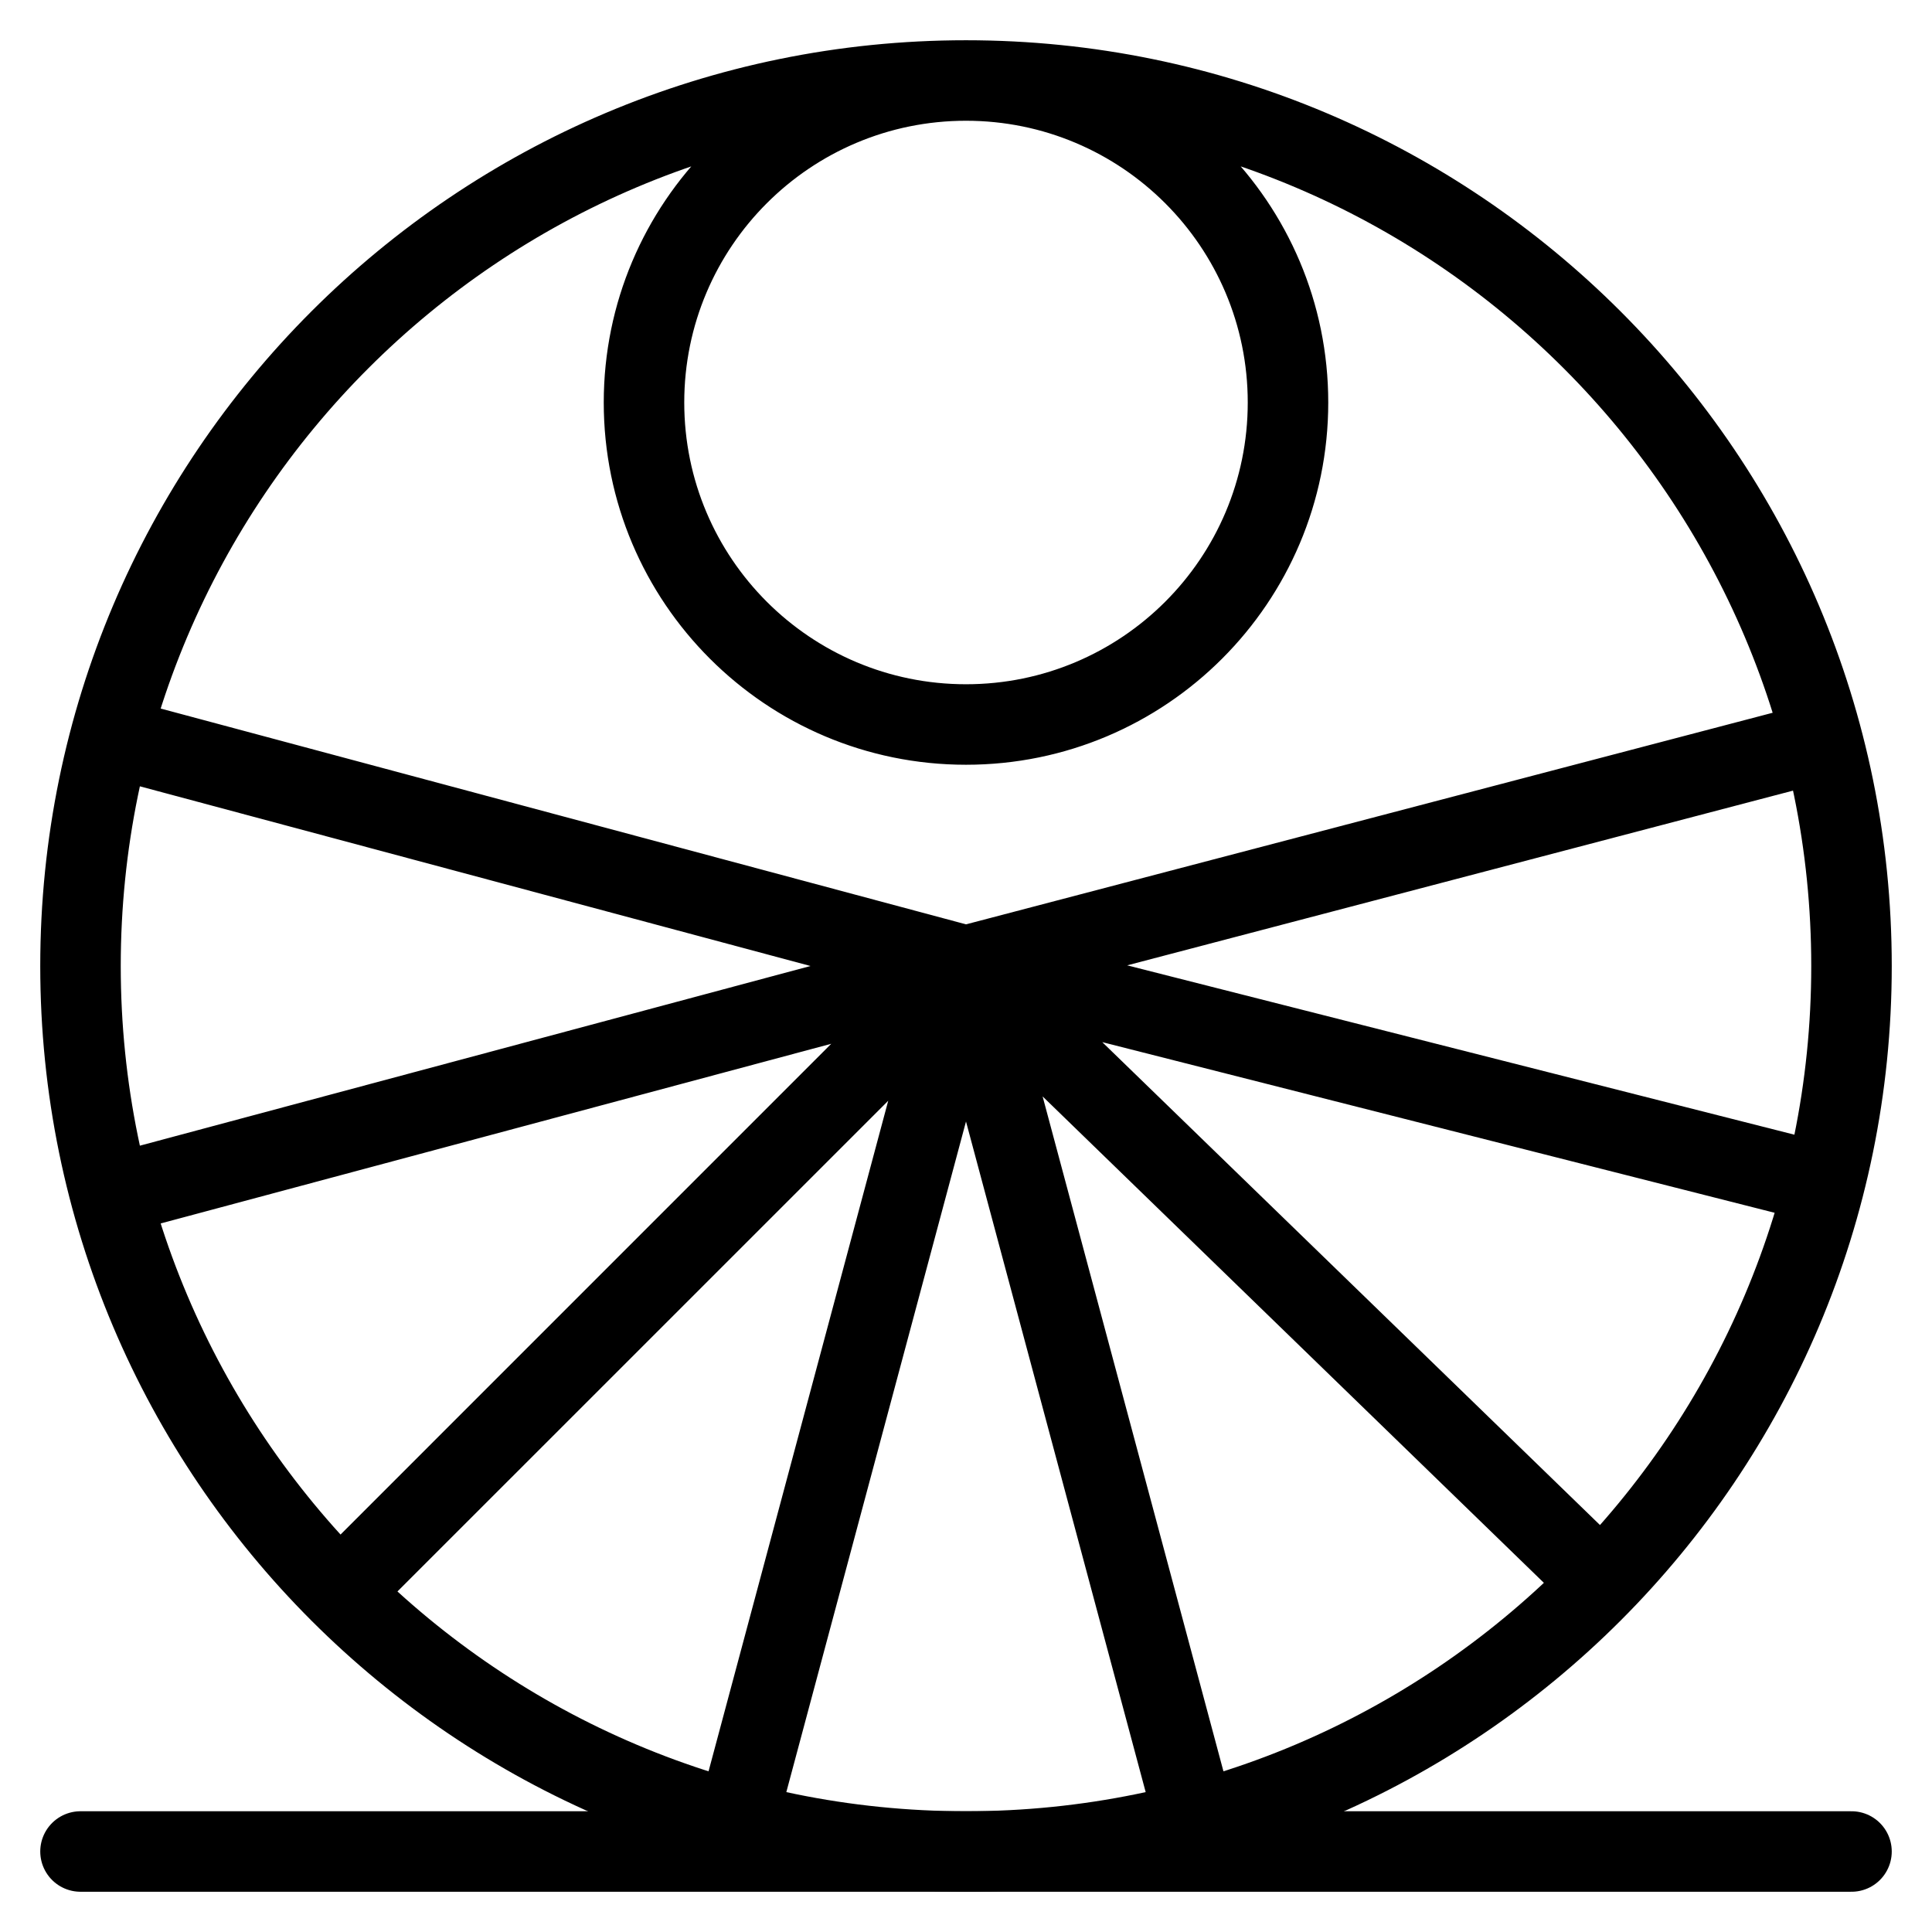
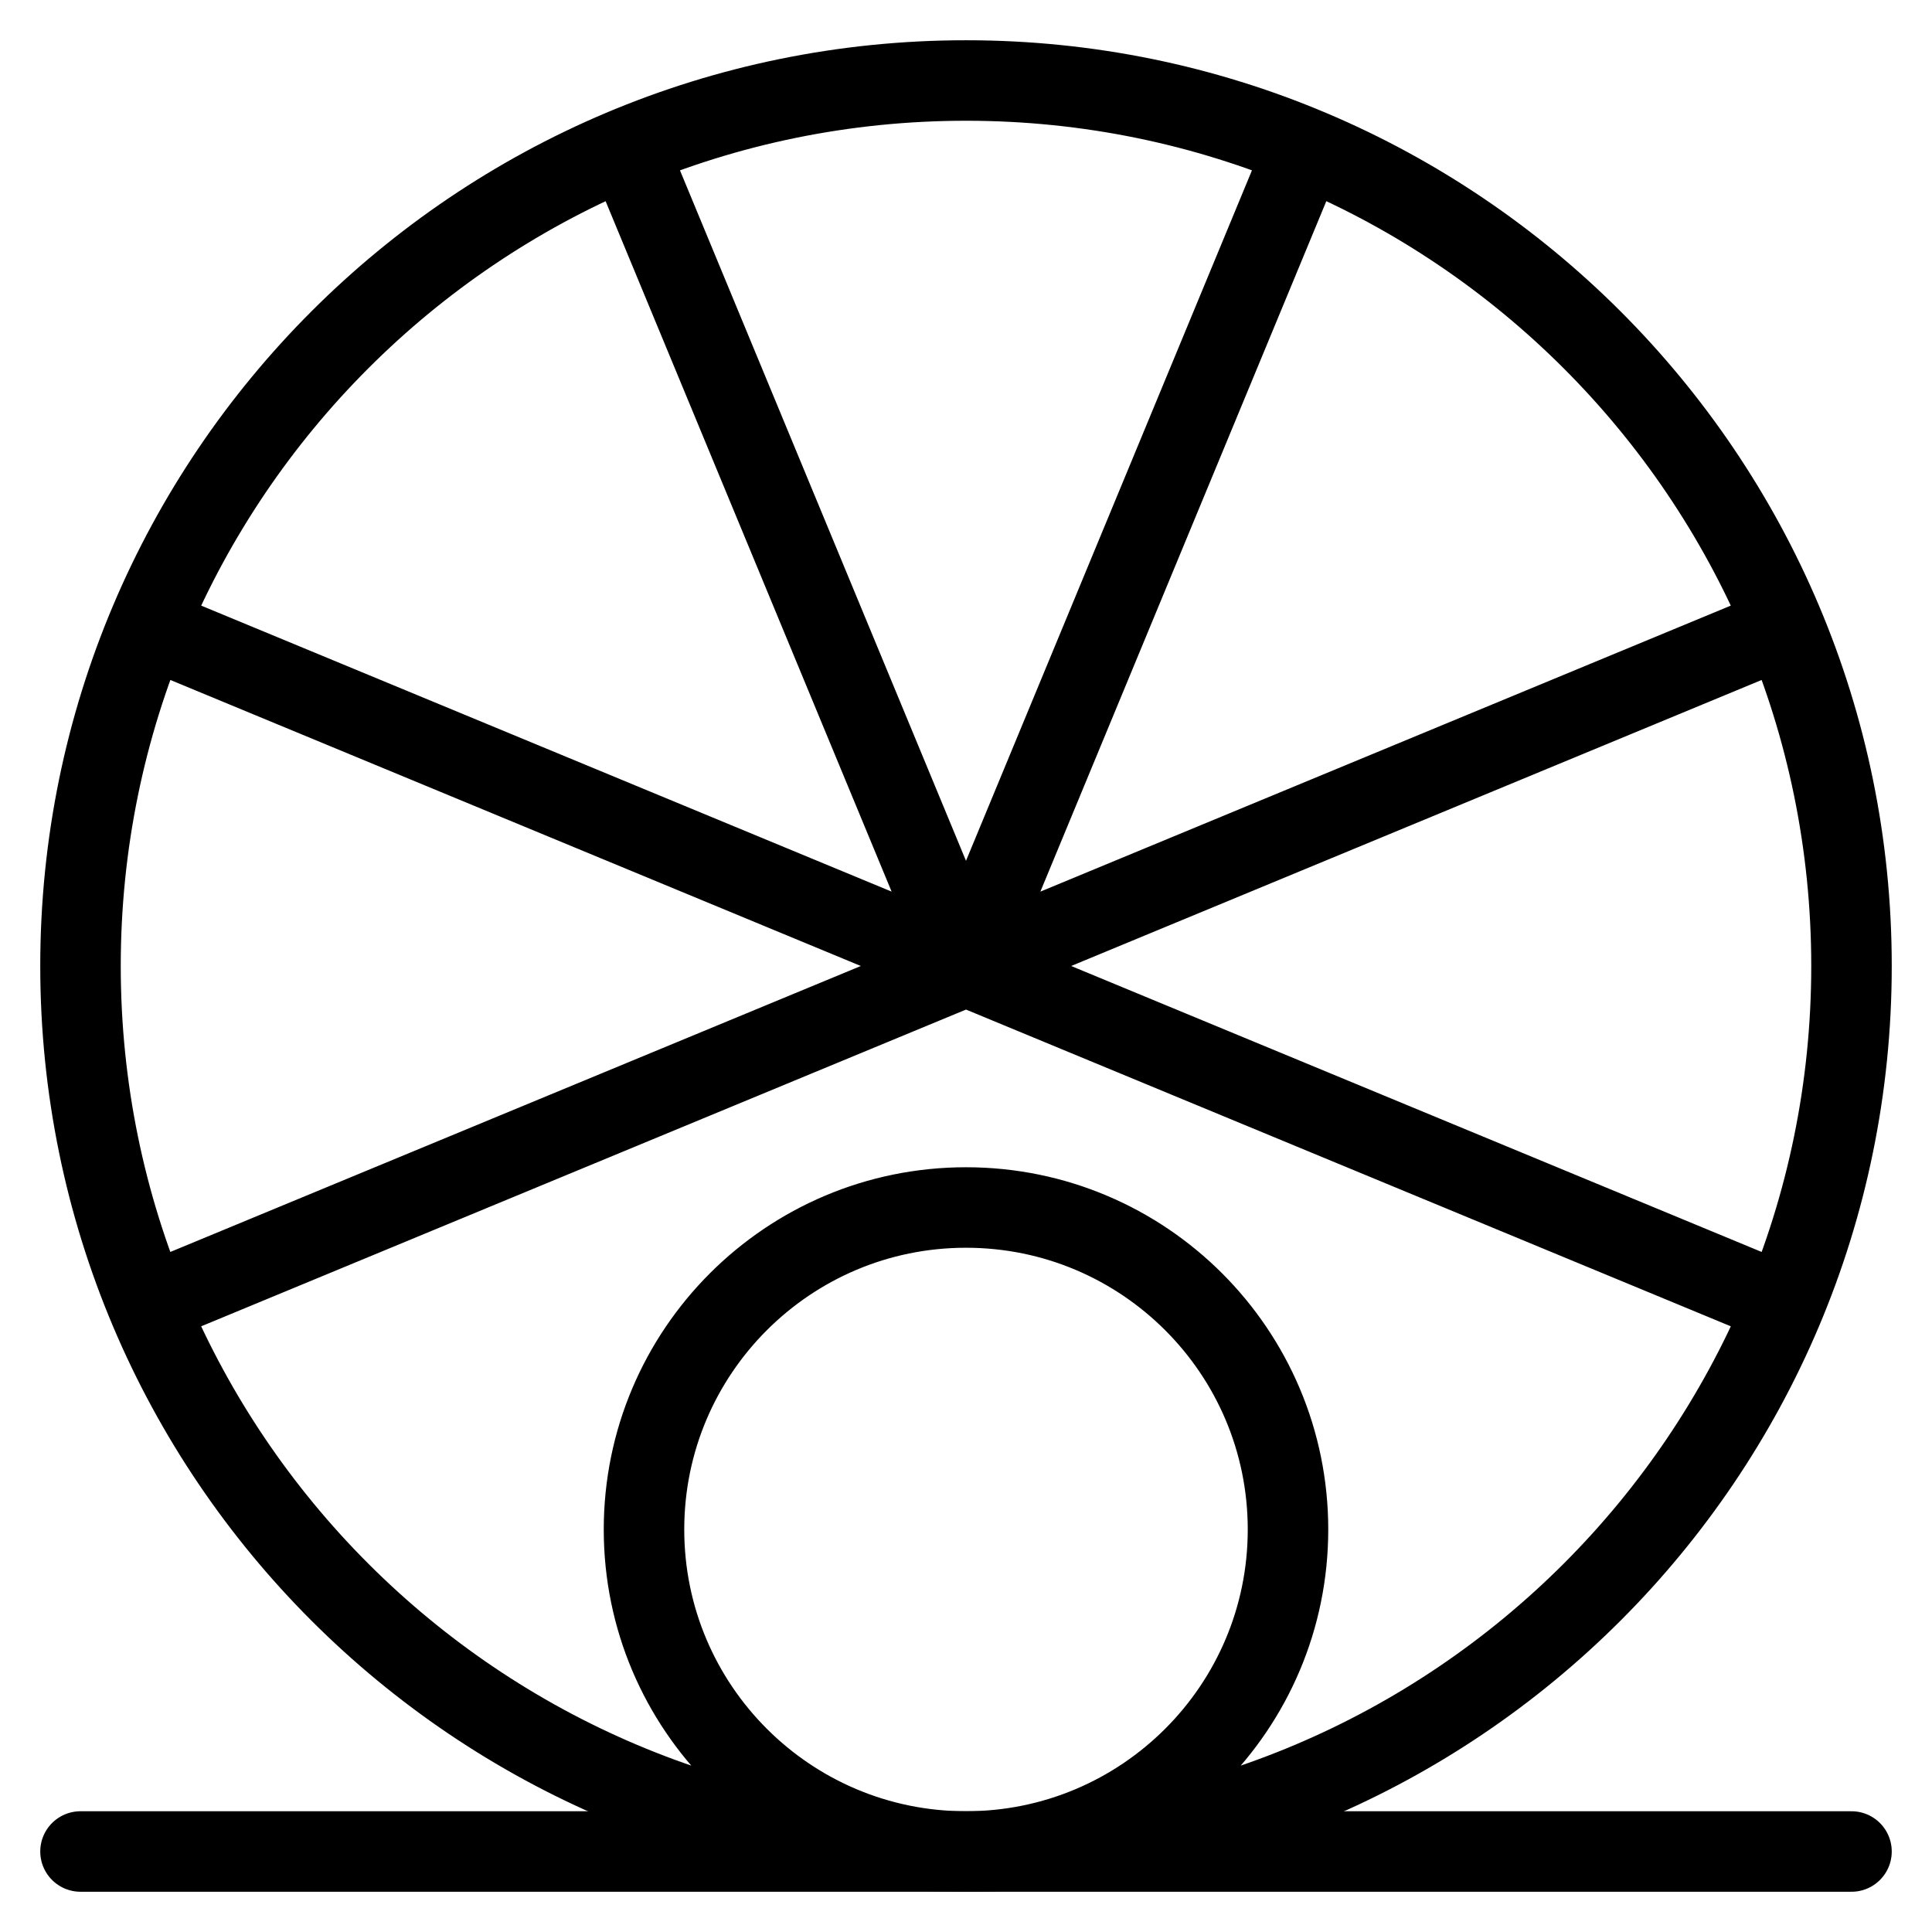
<svg xmlns="http://www.w3.org/2000/svg" width="24" height="24" viewBox="0 0 24 24" fill="none">
  <path d="M23 23L1 23" stroke-linecap="round" stroke-linejoin="round" stroke="black" />
-   <path d="M14.364 22.755C14.435 23.021 14.71 23.18 14.976 23.108C15.243 23.037 15.402 22.762 15.33 22.496L14.847 22.625L14.364 22.755ZM8.67 22.496C8.599 22.762 8.757 23.037 9.024 23.108C9.29 23.18 9.564 23.021 9.636 22.755L9.153 22.625L8.67 22.496ZM3.868 19.425C3.673 19.62 3.673 19.936 3.868 20.132C4.064 20.327 4.38 20.327 4.575 20.132L4.222 19.778L3.868 19.425ZM1.245 14.364C0.979 14.435 0.82 14.71 0.892 14.976C0.963 15.243 1.237 15.401 1.504 15.33L1.375 14.847L1.245 14.364ZM1.504 8.67C1.238 8.599 0.963 8.757 0.892 9.024C0.82 9.29 0.979 9.564 1.245 9.636L1.375 9.153L1.504 8.67ZM19.546 20.019C19.744 20.211 20.061 20.206 20.253 20.008C20.446 19.81 20.441 19.494 20.243 19.301L19.895 19.66L19.546 20.019ZM22.539 15.191C22.807 15.258 23.079 15.097 23.147 14.829C23.215 14.561 23.053 14.289 22.785 14.221L22.662 14.706L22.539 15.191ZM22.767 9.692C23.034 9.622 23.194 9.349 23.124 9.082C23.053 8.815 22.78 8.655 22.513 8.725L22.64 9.209L22.767 9.692ZM8 5L8.5 5C8.5 3.067 10.067 1.5 12 1.5L12 1V0.5C9.515 0.5 7.5 2.515 7.5 5H8ZM12 1L12 1.5C13.933 1.5 15.5 3.067 15.5 5H16H16.5C16.5 2.515 14.485 0.5 12 0.5V1ZM16 5H15.5C15.5 6.933 13.933 8.5 12 8.5V9V9.5C14.485 9.5 16.5 7.485 16.5 5H16ZM12 9V8.5C10.067 8.5 8.5 6.933 8.5 5L8 5H7.5C7.5 7.485 9.515 9.5 12 9.5V9ZM1 12L1.5 12C1.5 6.201 6.201 1.5 12 1.5L12 1V0.5C5.649 0.5 0.5 5.649 0.5 12H1ZM12 1L12 1.5C17.799 1.5 22.5 6.201 22.5 12H23H23.5C23.5 5.649 18.351 0.5 12 0.5V1ZM23 12H22.5C22.5 17.799 17.799 22.5 12 22.5V23V23.5C18.351 23.5 23.5 18.351 23.5 12H23ZM12 23V22.5C6.201 22.5 1.5 17.799 1.5 12L1 12H0.5C0.5 18.351 5.649 23.5 12 23.5V23ZM12 12L11.517 12.129L14.364 22.755L14.847 22.625L15.33 22.496L12.483 11.871L12 12ZM12 12L11.517 11.871L8.67 22.496L9.153 22.625L9.636 22.755L12.483 12.129L12 12ZM12 12L11.646 11.646L3.868 19.425L4.222 19.778L4.575 20.132L12.354 12.354L12 12ZM12 12L11.871 11.517L1.245 14.364L1.375 14.847L1.504 15.33L12.129 12.483L12 12ZM12 12L12.129 11.517L1.504 8.67L1.375 9.153L1.245 9.636L11.871 12.483L12 12ZM12 12L11.652 12.359L19.546 20.019L19.895 19.66L20.243 19.301L12.348 11.641L12 12ZM12 12L11.877 12.485L22.539 15.191L22.662 14.706L22.785 14.221L12.123 11.515L12 12ZM12 12L12.127 12.484L22.767 9.692L22.64 9.209L22.513 8.725L11.873 11.516L12 12Z" fill="black" />
+   <path d="M12 23C14.209 23 16 21.209 16 19C16 16.791 14.209 15 12 15C9.791 15 8 16.791 8 19C8 21.209 9.791 23 12 23ZM12 23C18.075 23 23 18.075 23 12C23 5.925 18.075 1 12 1C5.925 1 1 5.925 1 12C1 18.075 5.925 23 12 23ZM7.79 1.837L12 12M12 12L16.209 1.837M12 12L22.163 7.79M12 12L22.163 16.209M12 12L1.837 7.79M12 12L1.837 16.209" stroke-linecap="round" stroke="black" />
</svg>
